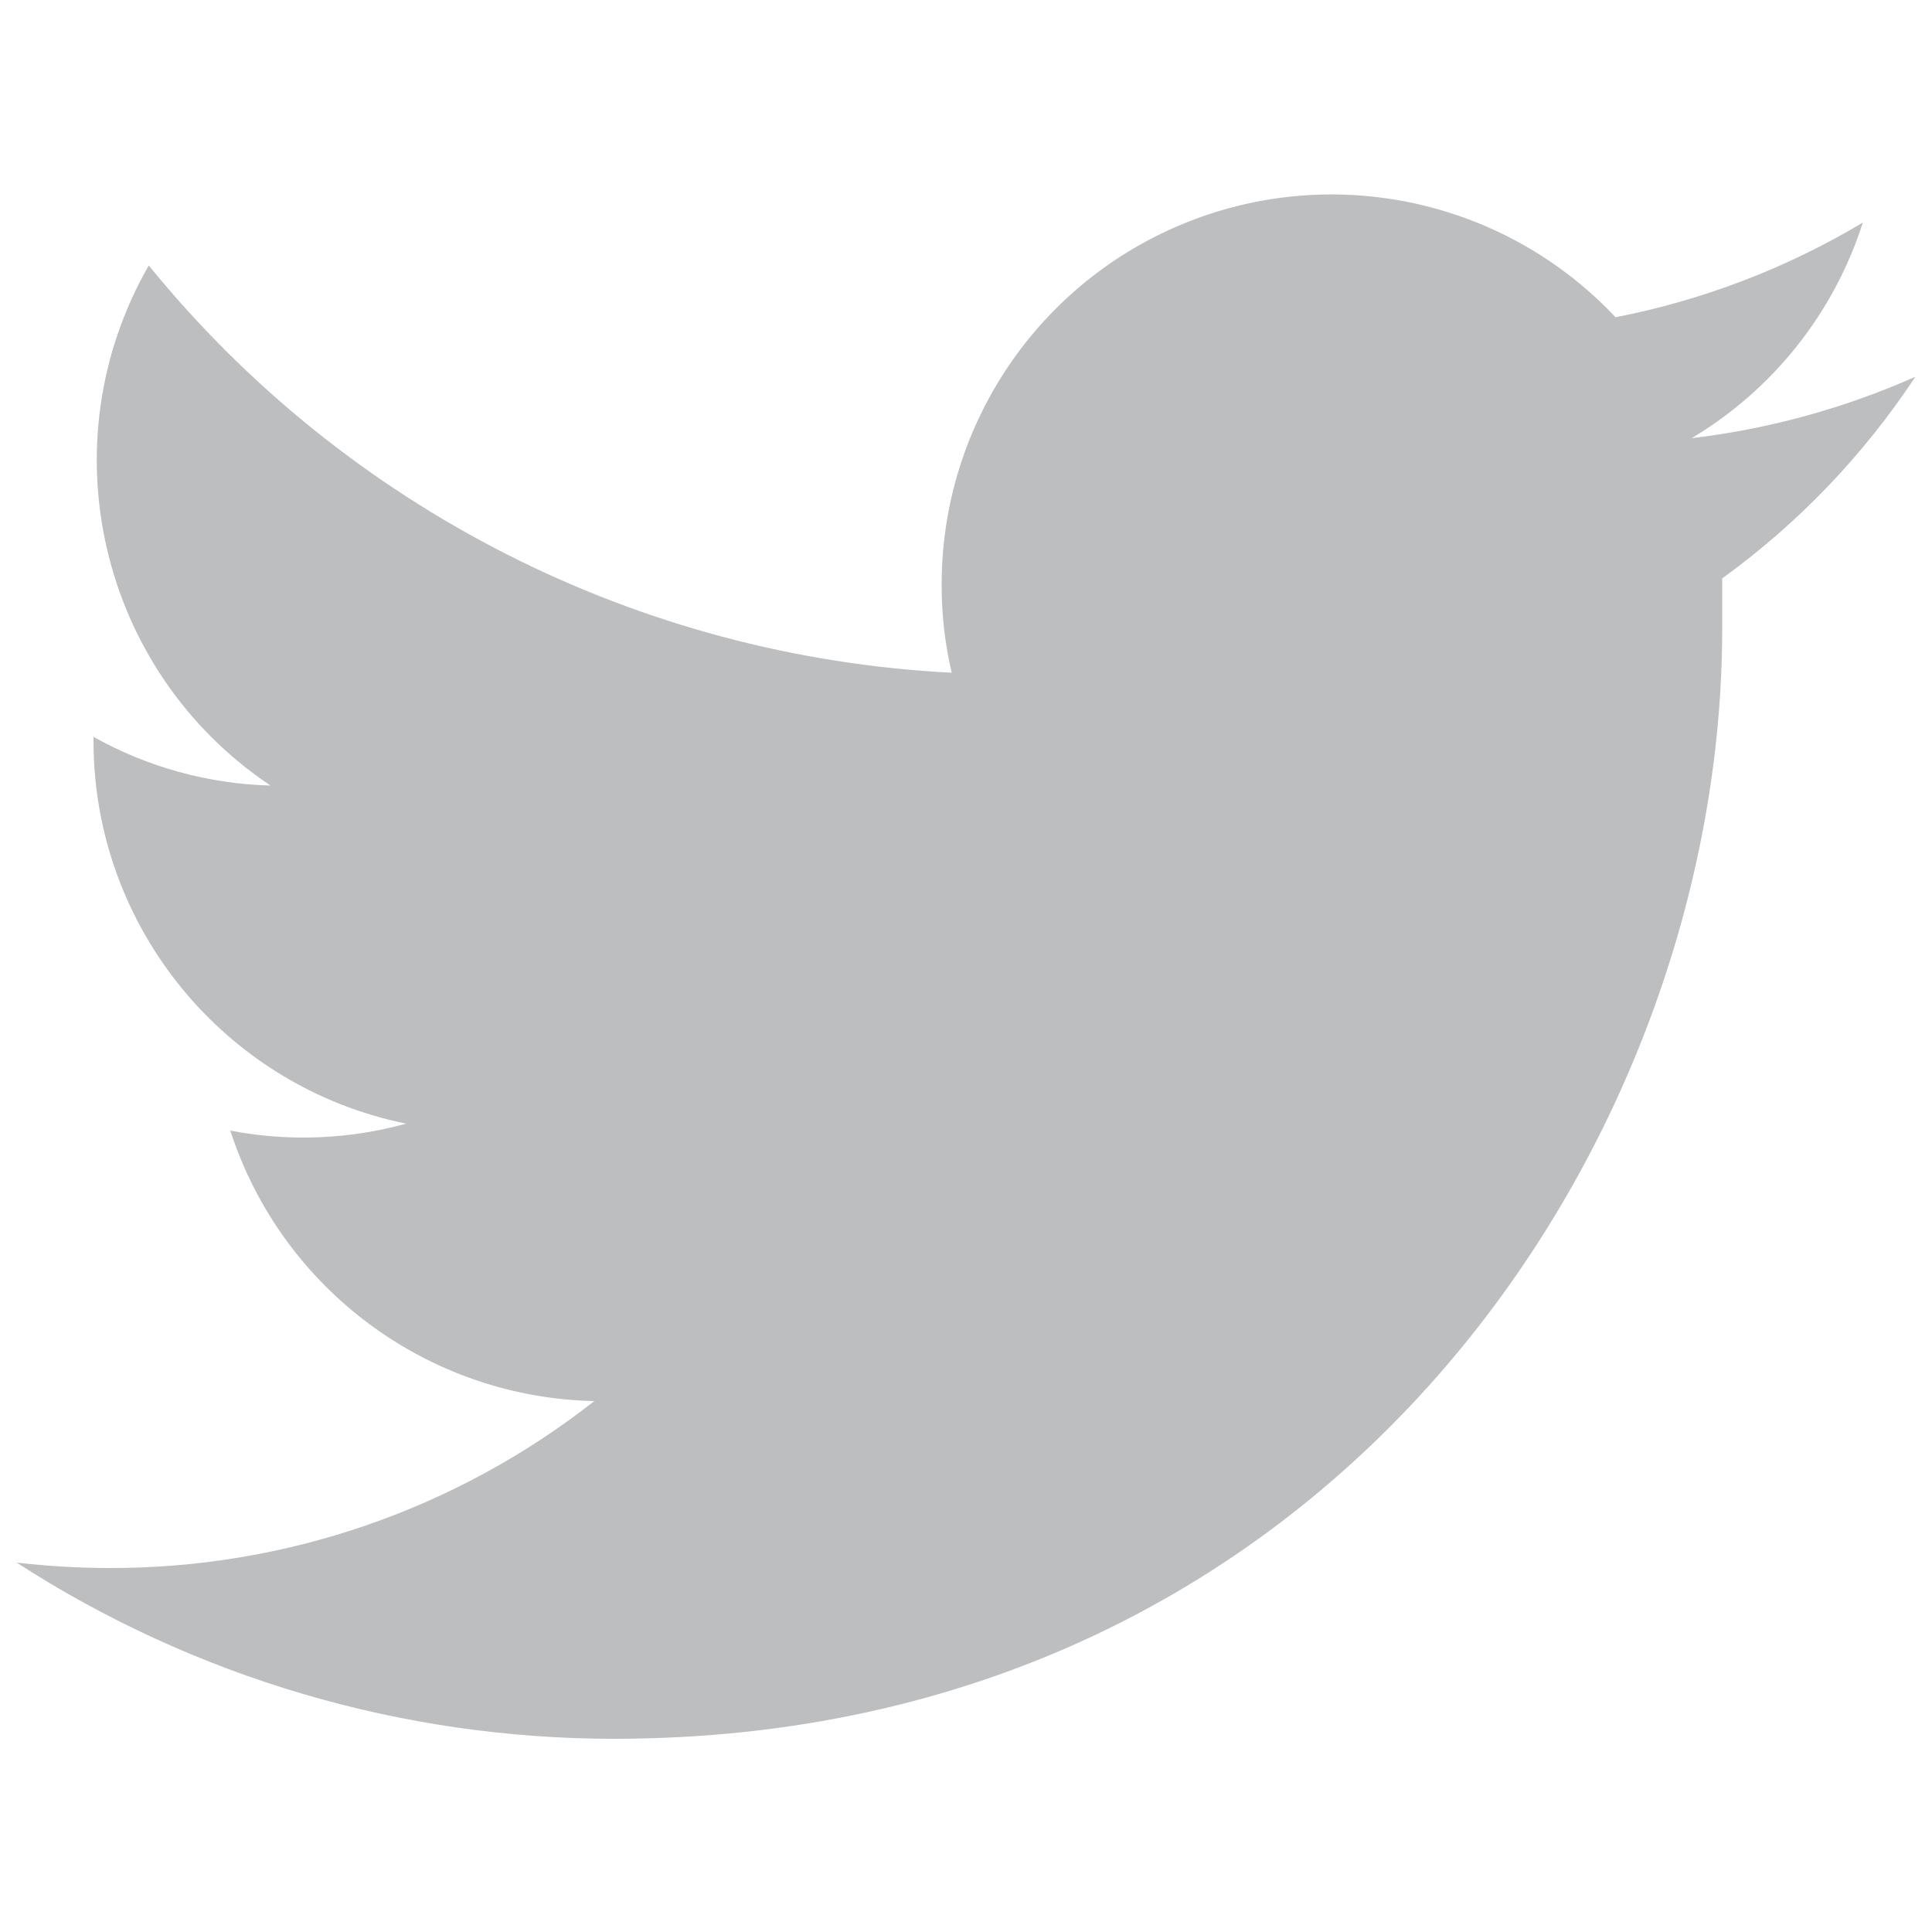
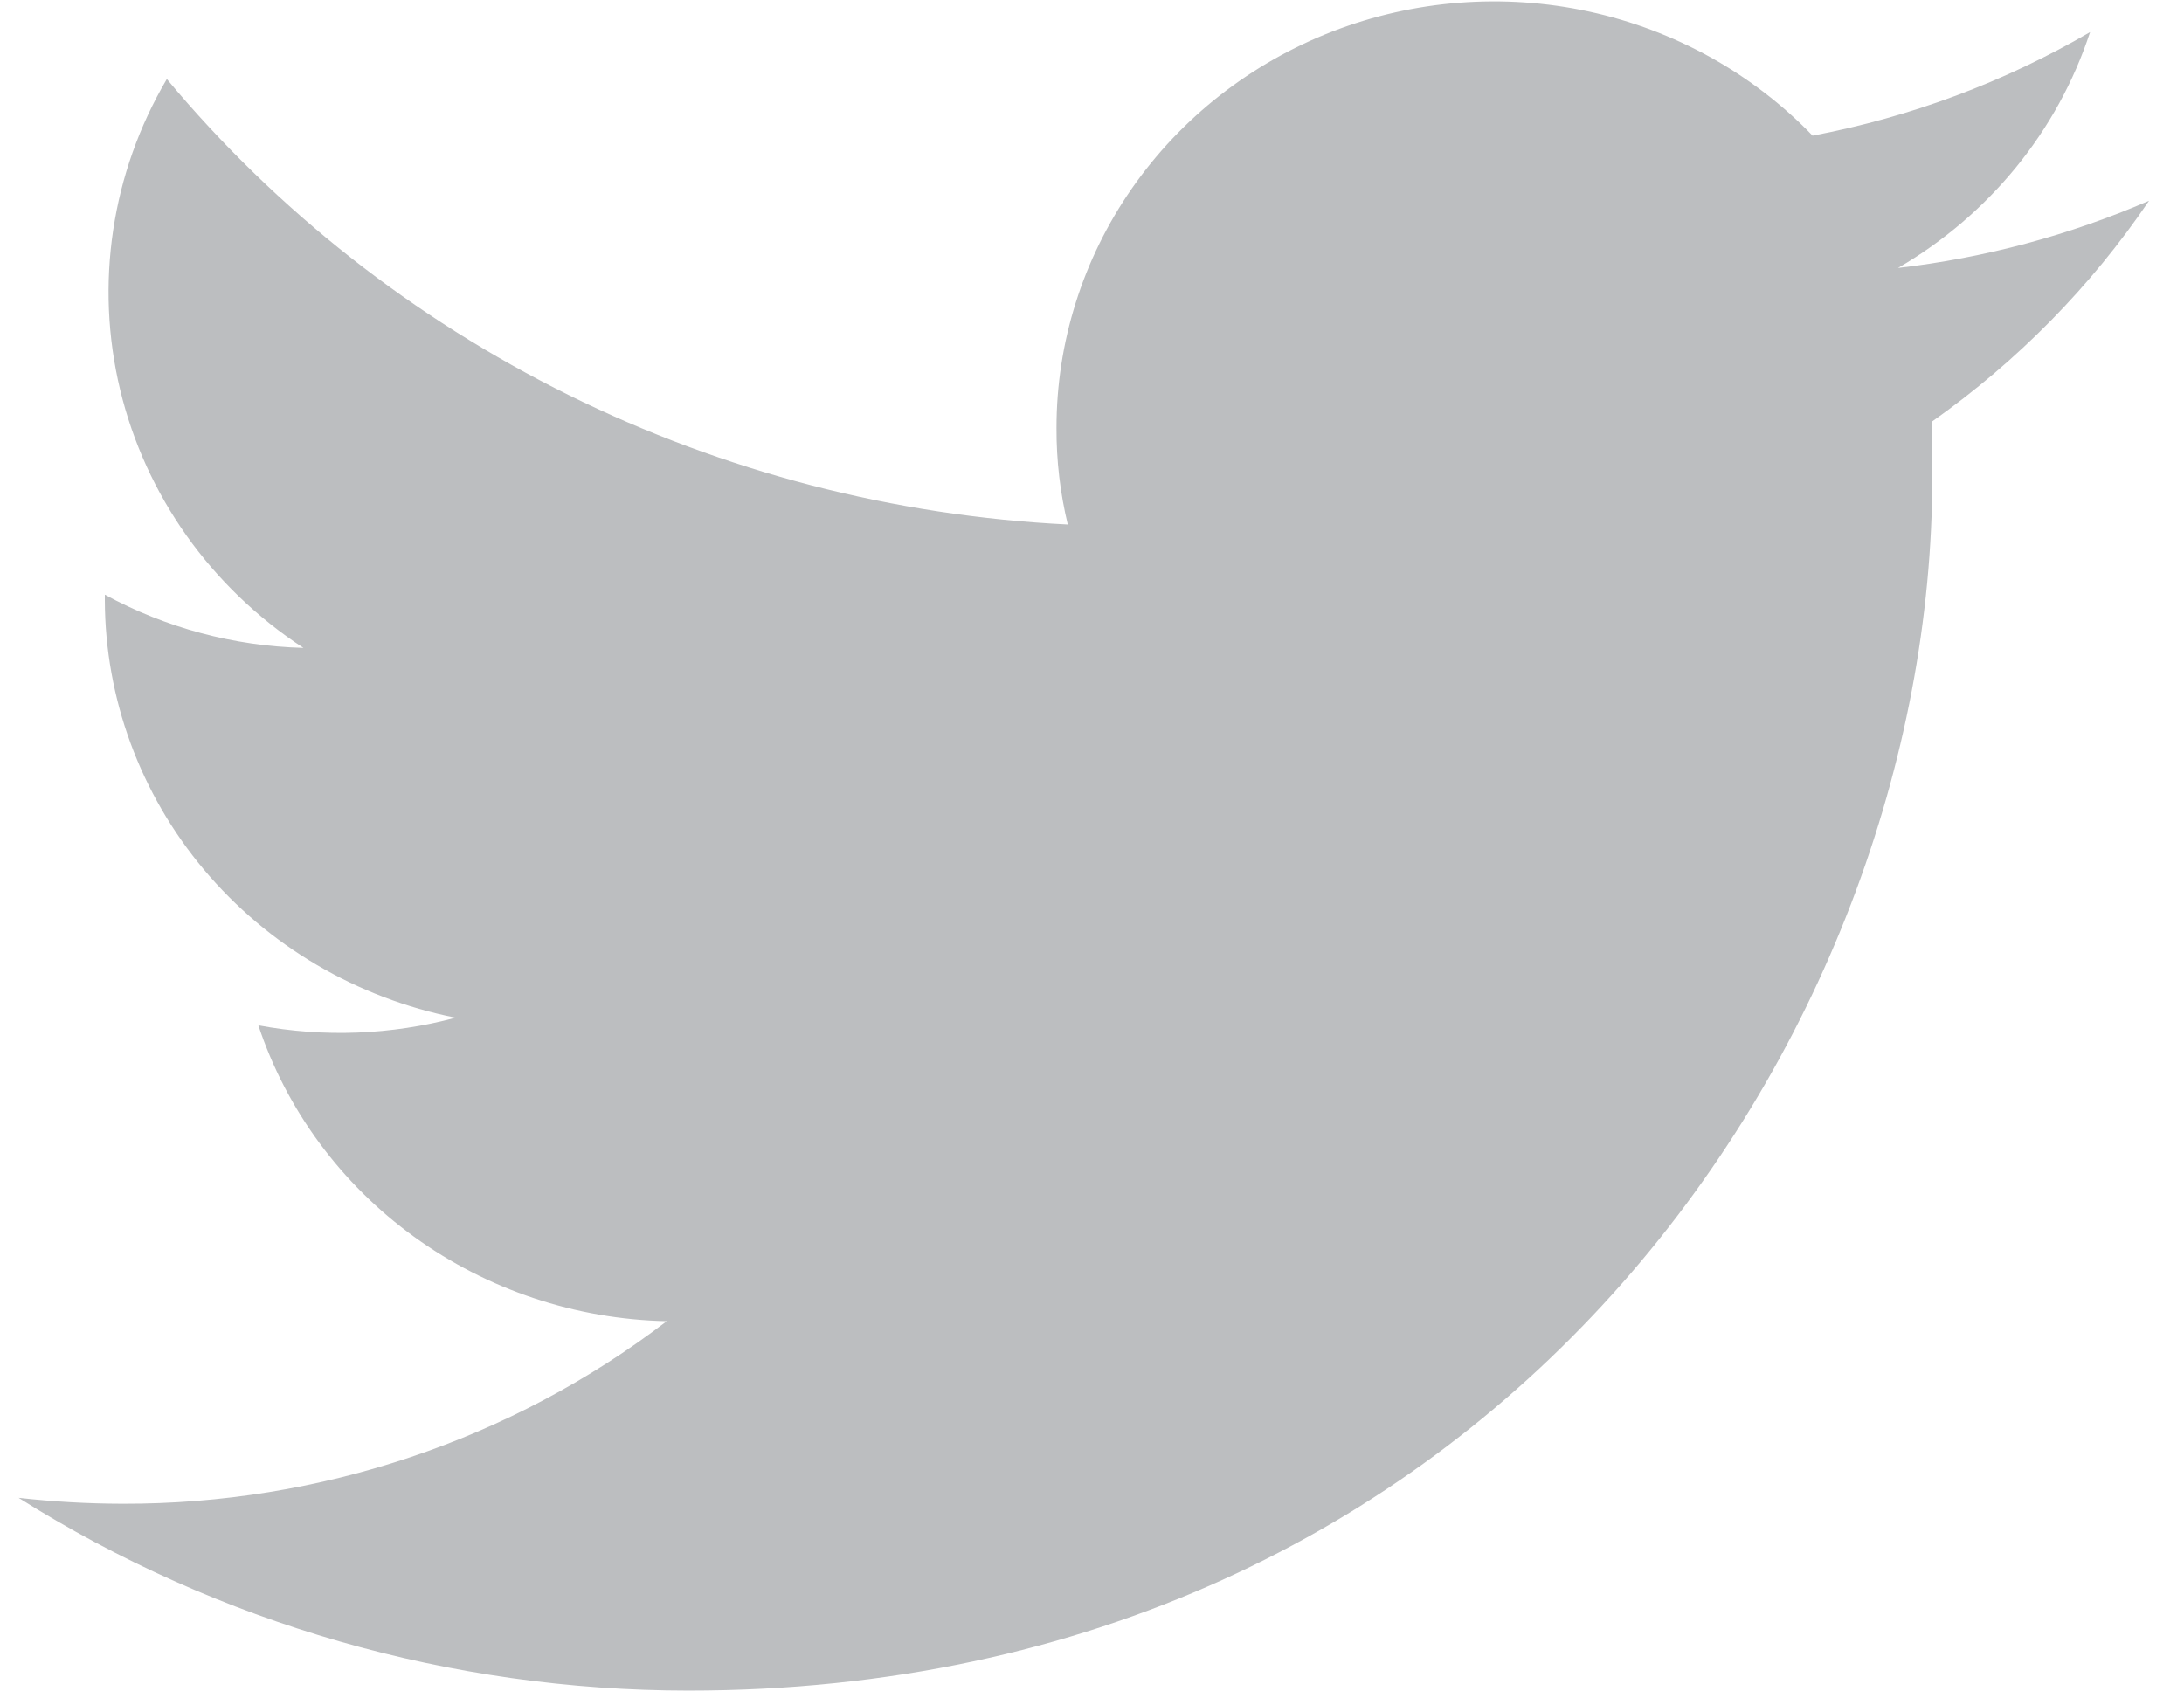
- <svg xmlns="http://www.w3.org/2000/svg" id="Layer_1" data-name="Layer 1" viewBox="0 0 50 50">
-   <defs>
-     <style>.cls-1{fill:#bcbec0;}</style>
-   </defs>
-   <path class="cls-1" d="M15.88,45C34.43,45,44.57,29.6,44.57,16.28c0-.44,0-.87,0-1.31a20.14,20.14,0,0,0,5-5.22,20.09,20.09,0,0,1-5.79,1.59,10.07,10.07,0,0,0,4.43-5.58,19.85,19.85,0,0,1-6.4,2.45,10.09,10.09,0,0,0-17.44,6.92,9.79,9.79,0,0,0,.26,2.28A28.65,28.65,0,0,1,3.85,6.87,10.13,10.13,0,0,0,7,20.33a9.92,9.92,0,0,1-4.58-1.26v.13a10.11,10.11,0,0,0,8.09,9.88,10,10,0,0,1-4.55.18,10.13,10.13,0,0,0,9.42,7A20.23,20.23,0,0,1,2.83,40.58a21.18,21.18,0,0,1-2.4-.14A28.49,28.49,0,0,0,15.88,45" />
+ <svg xmlns="http://www.w3.org/2000/svg" width="31" height="24" viewBox="0 0 31 24" fill="none">
+   <path d="M9.771 24C21.187 24 27.427 14.76 27.427 6.768C27.427 6.504 27.427 6.246 27.427 5.982C28.638 5.127 29.68 4.066 30.504 2.85C29.372 3.34 28.171 3.662 26.941 3.804C28.237 3.049 29.207 1.859 29.667 0.456C28.451 1.165 27.119 1.662 25.728 1.926C24.876 1.042 23.77 0.428 22.555 0.164C21.34 -0.099 20.072 -0.001 18.915 0.446C17.758 0.894 16.766 1.67 16.067 2.674C15.368 3.679 14.995 4.864 14.996 6.078C14.994 6.538 15.048 6.998 15.156 7.446C12.689 7.324 10.276 6.698 8.073 5.609C5.87 4.519 3.926 2.991 2.368 1.122C1.582 2.457 1.345 4.033 1.705 5.532C2.065 7.031 2.995 8.341 4.307 9.198C3.318 9.172 2.351 8.913 1.488 8.442V8.52C1.492 9.916 1.989 11.267 2.896 12.347C3.803 13.427 5.064 14.169 6.467 14.448C5.554 14.693 4.596 14.73 3.667 14.556C4.066 15.756 4.839 16.805 5.878 17.558C6.917 18.31 8.17 18.729 9.464 18.756C7.262 20.442 4.541 21.355 1.741 21.348C1.247 21.347 0.754 21.319 0.264 21.264C3.097 23.049 6.398 23.999 9.771 24Z" fill="#BCBEC0" />
</svg>
